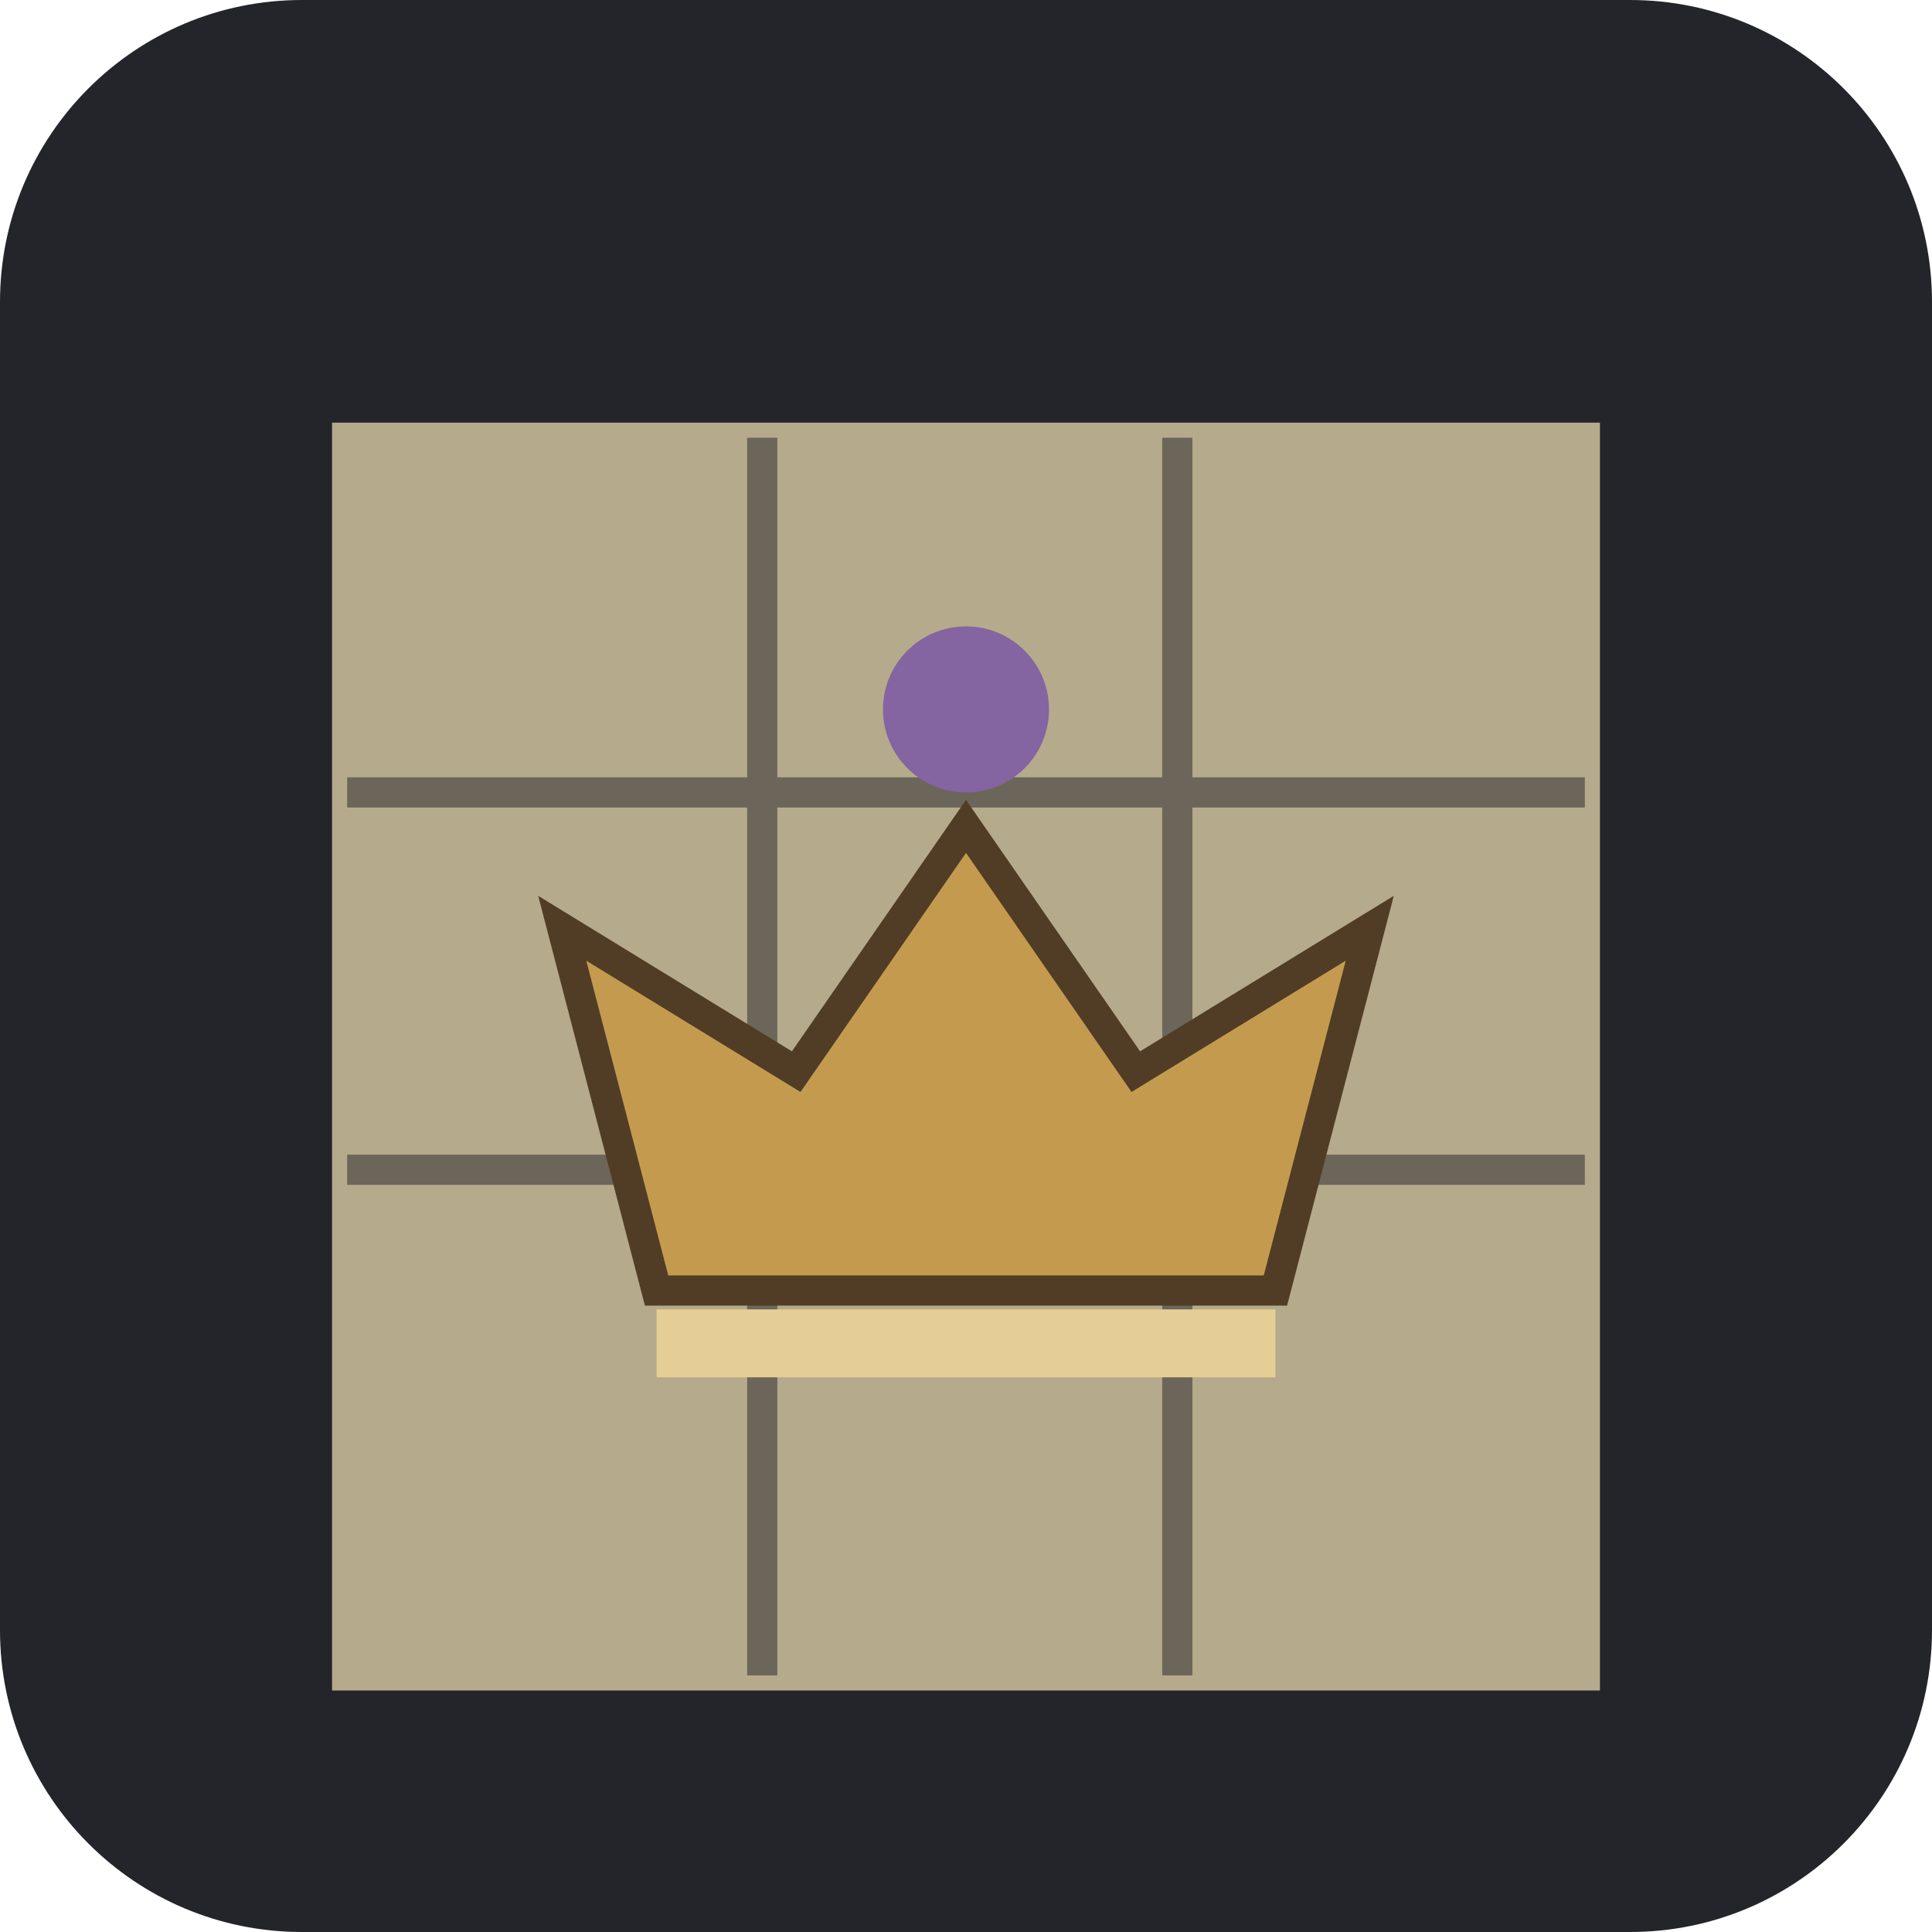
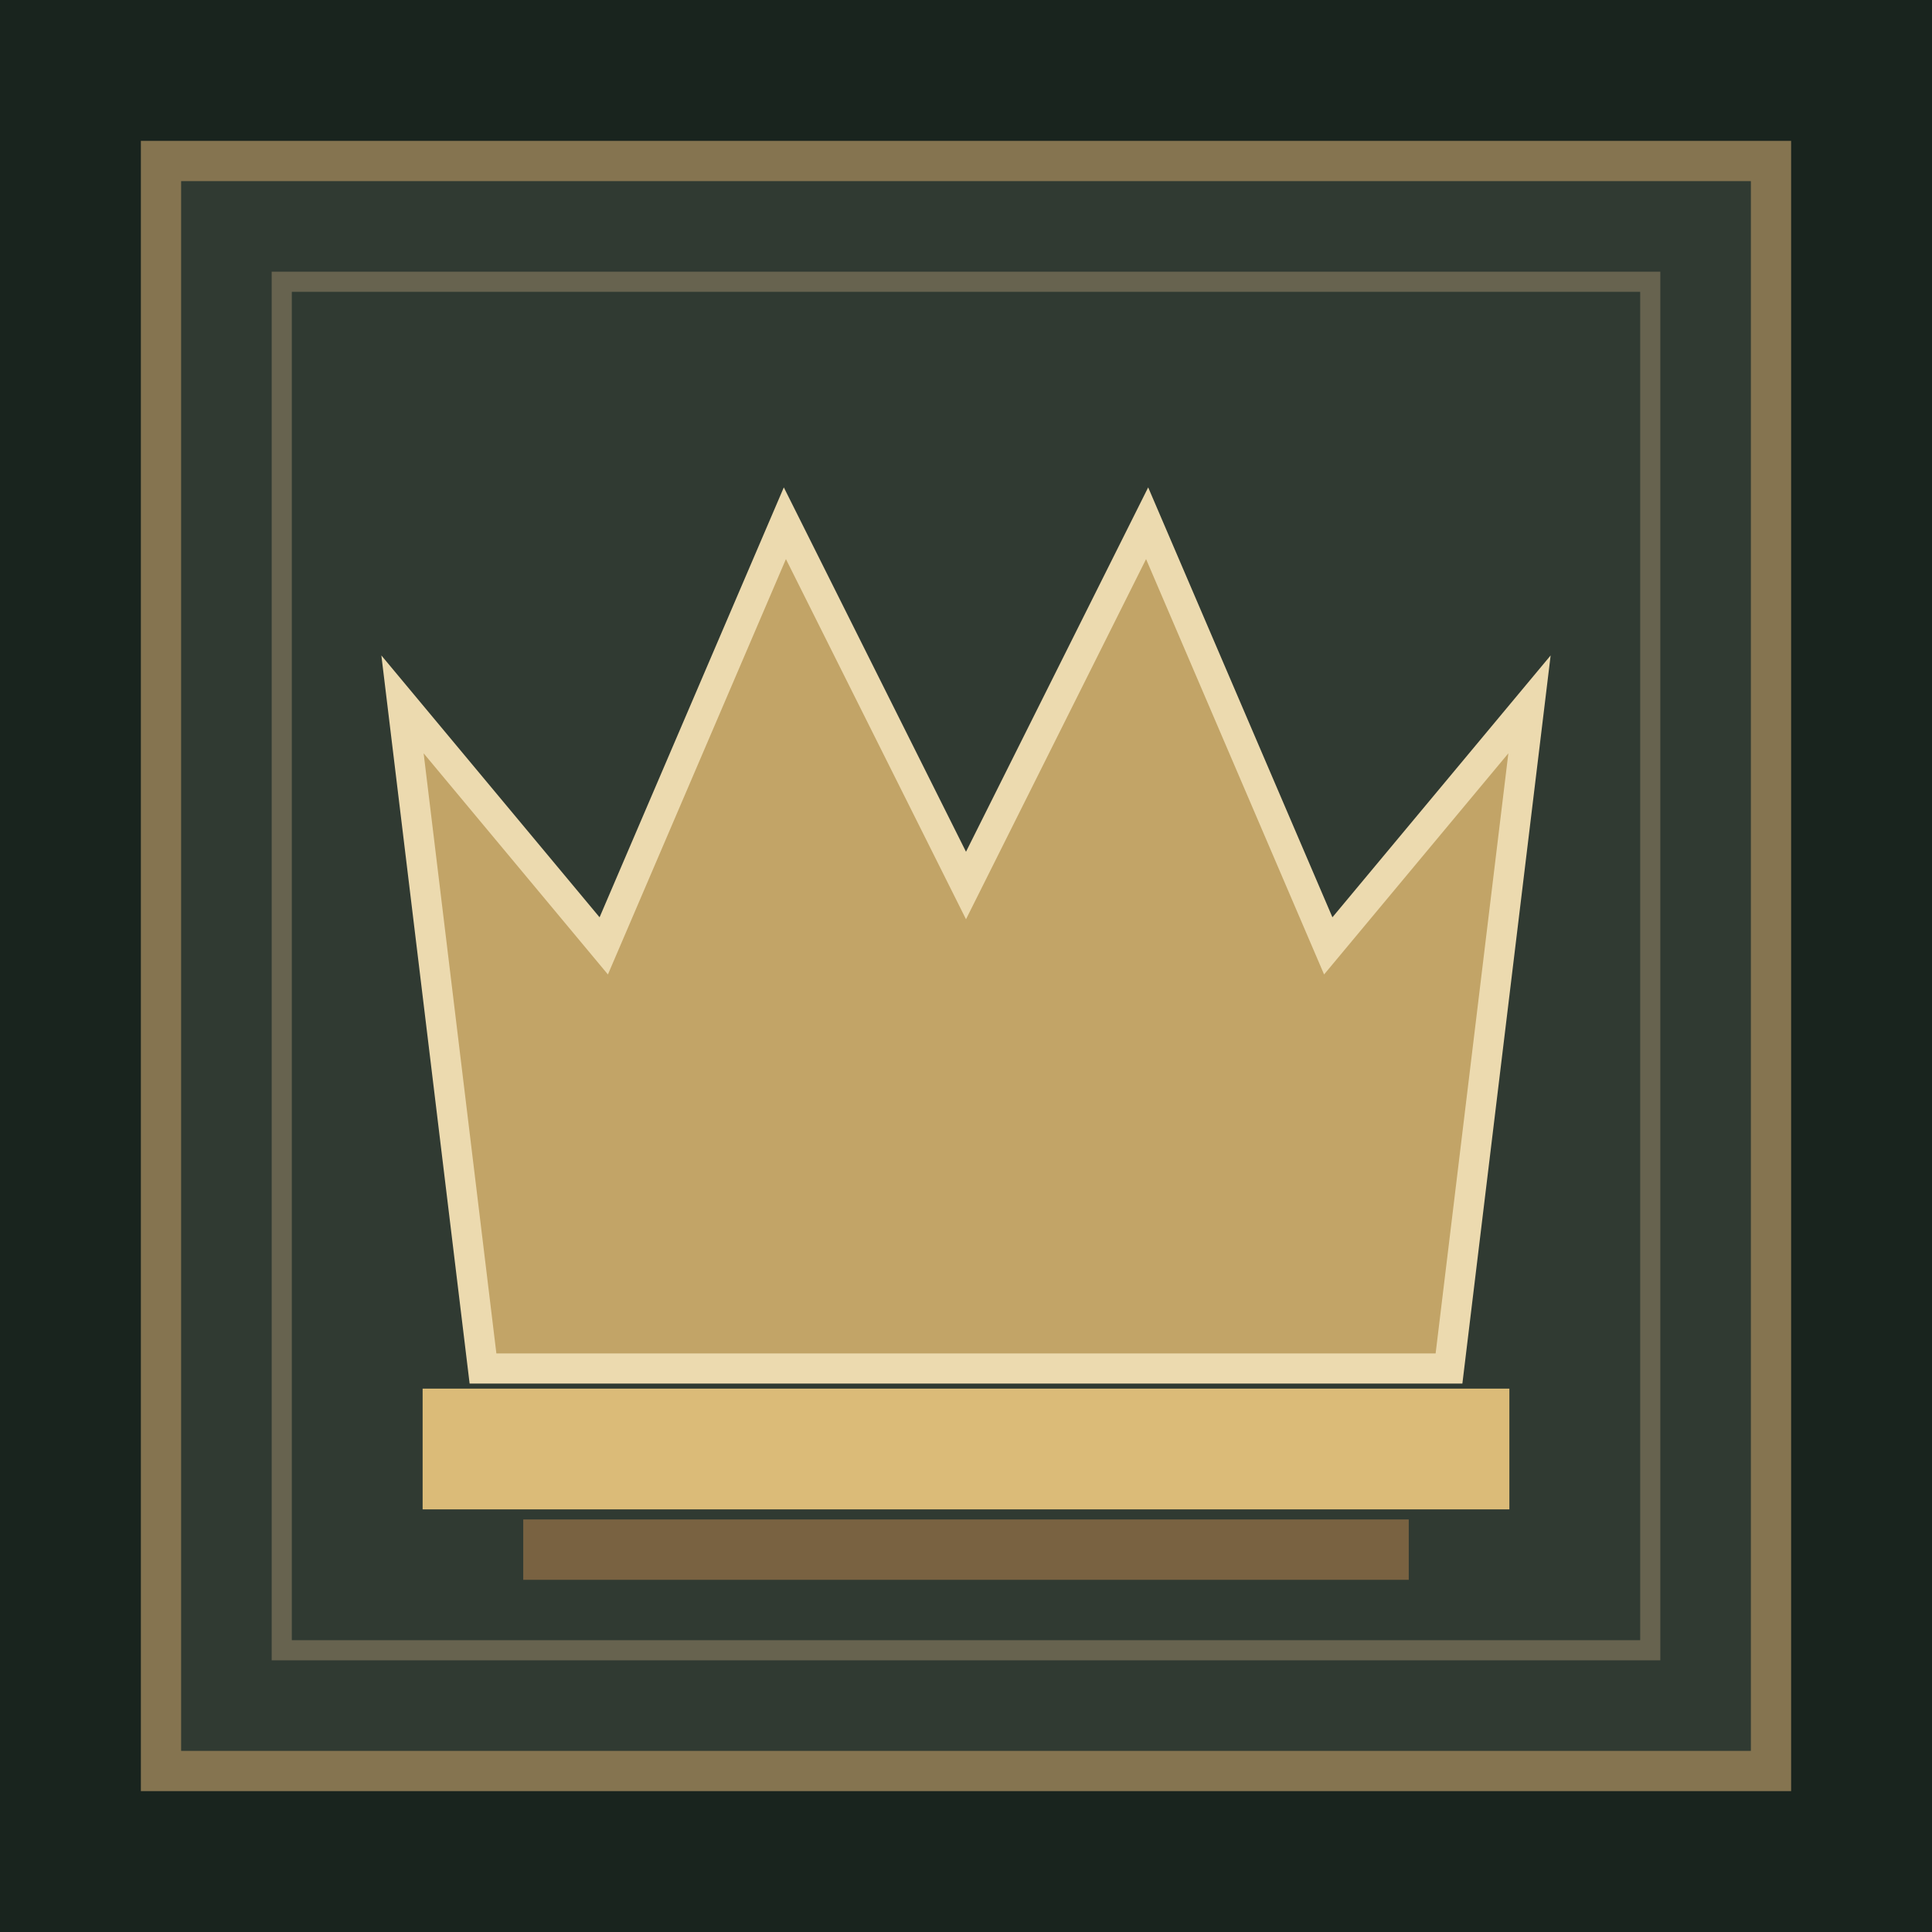
- <svg xmlns="http://www.w3.org/2000/svg" viewBox="0 0 512 512">
-   <rect width="512" height="512" rx="80" fill="#24252b" />
-   <path d="M88 112h336v336H88z" fill="#b5aa8b" />
-   <path d="M92 210h328M92 310h328M202 116v328M312 116v328" stroke="#6b6659" stroke-width="8" />
-   <path d="m149 246 25 96h164l25-96-62 38-45-65-45 65z" fill="#c49b4e" stroke="#513d26" stroke-width="8" />
-   <path d="M174 356h164" stroke="#e5ce95" stroke-width="18" />
-   <circle cx="256" cy="188" r="22" fill="#8464a1" />
+ <svg xmlns="http://www.w3.org/2000/svg" width="96" height="96" viewBox="0 0 96 96">
+   <rect width="96" height="96" fill="#19241e" />
+   <rect x="8" y="8" width="80" height="80" fill="#303a32" stroke="#857450" stroke-width="2" />
+   <rect x="14" y="14" width="68" height="68" fill="none" stroke="#67634f" stroke-width="1" />
+   <path d="M20 35 30 47 39 26 48 44 57 26 66 47 76 35 72 68H24Z" fill="#c2a467" stroke="#ecdaaf" stroke-width="1.5" />
+   <path d="M21 69H75V75H21Z" fill="#dbbb78" />
+   <path d="M26 77H70" stroke="#796241" stroke-width="3" />
</svg>
